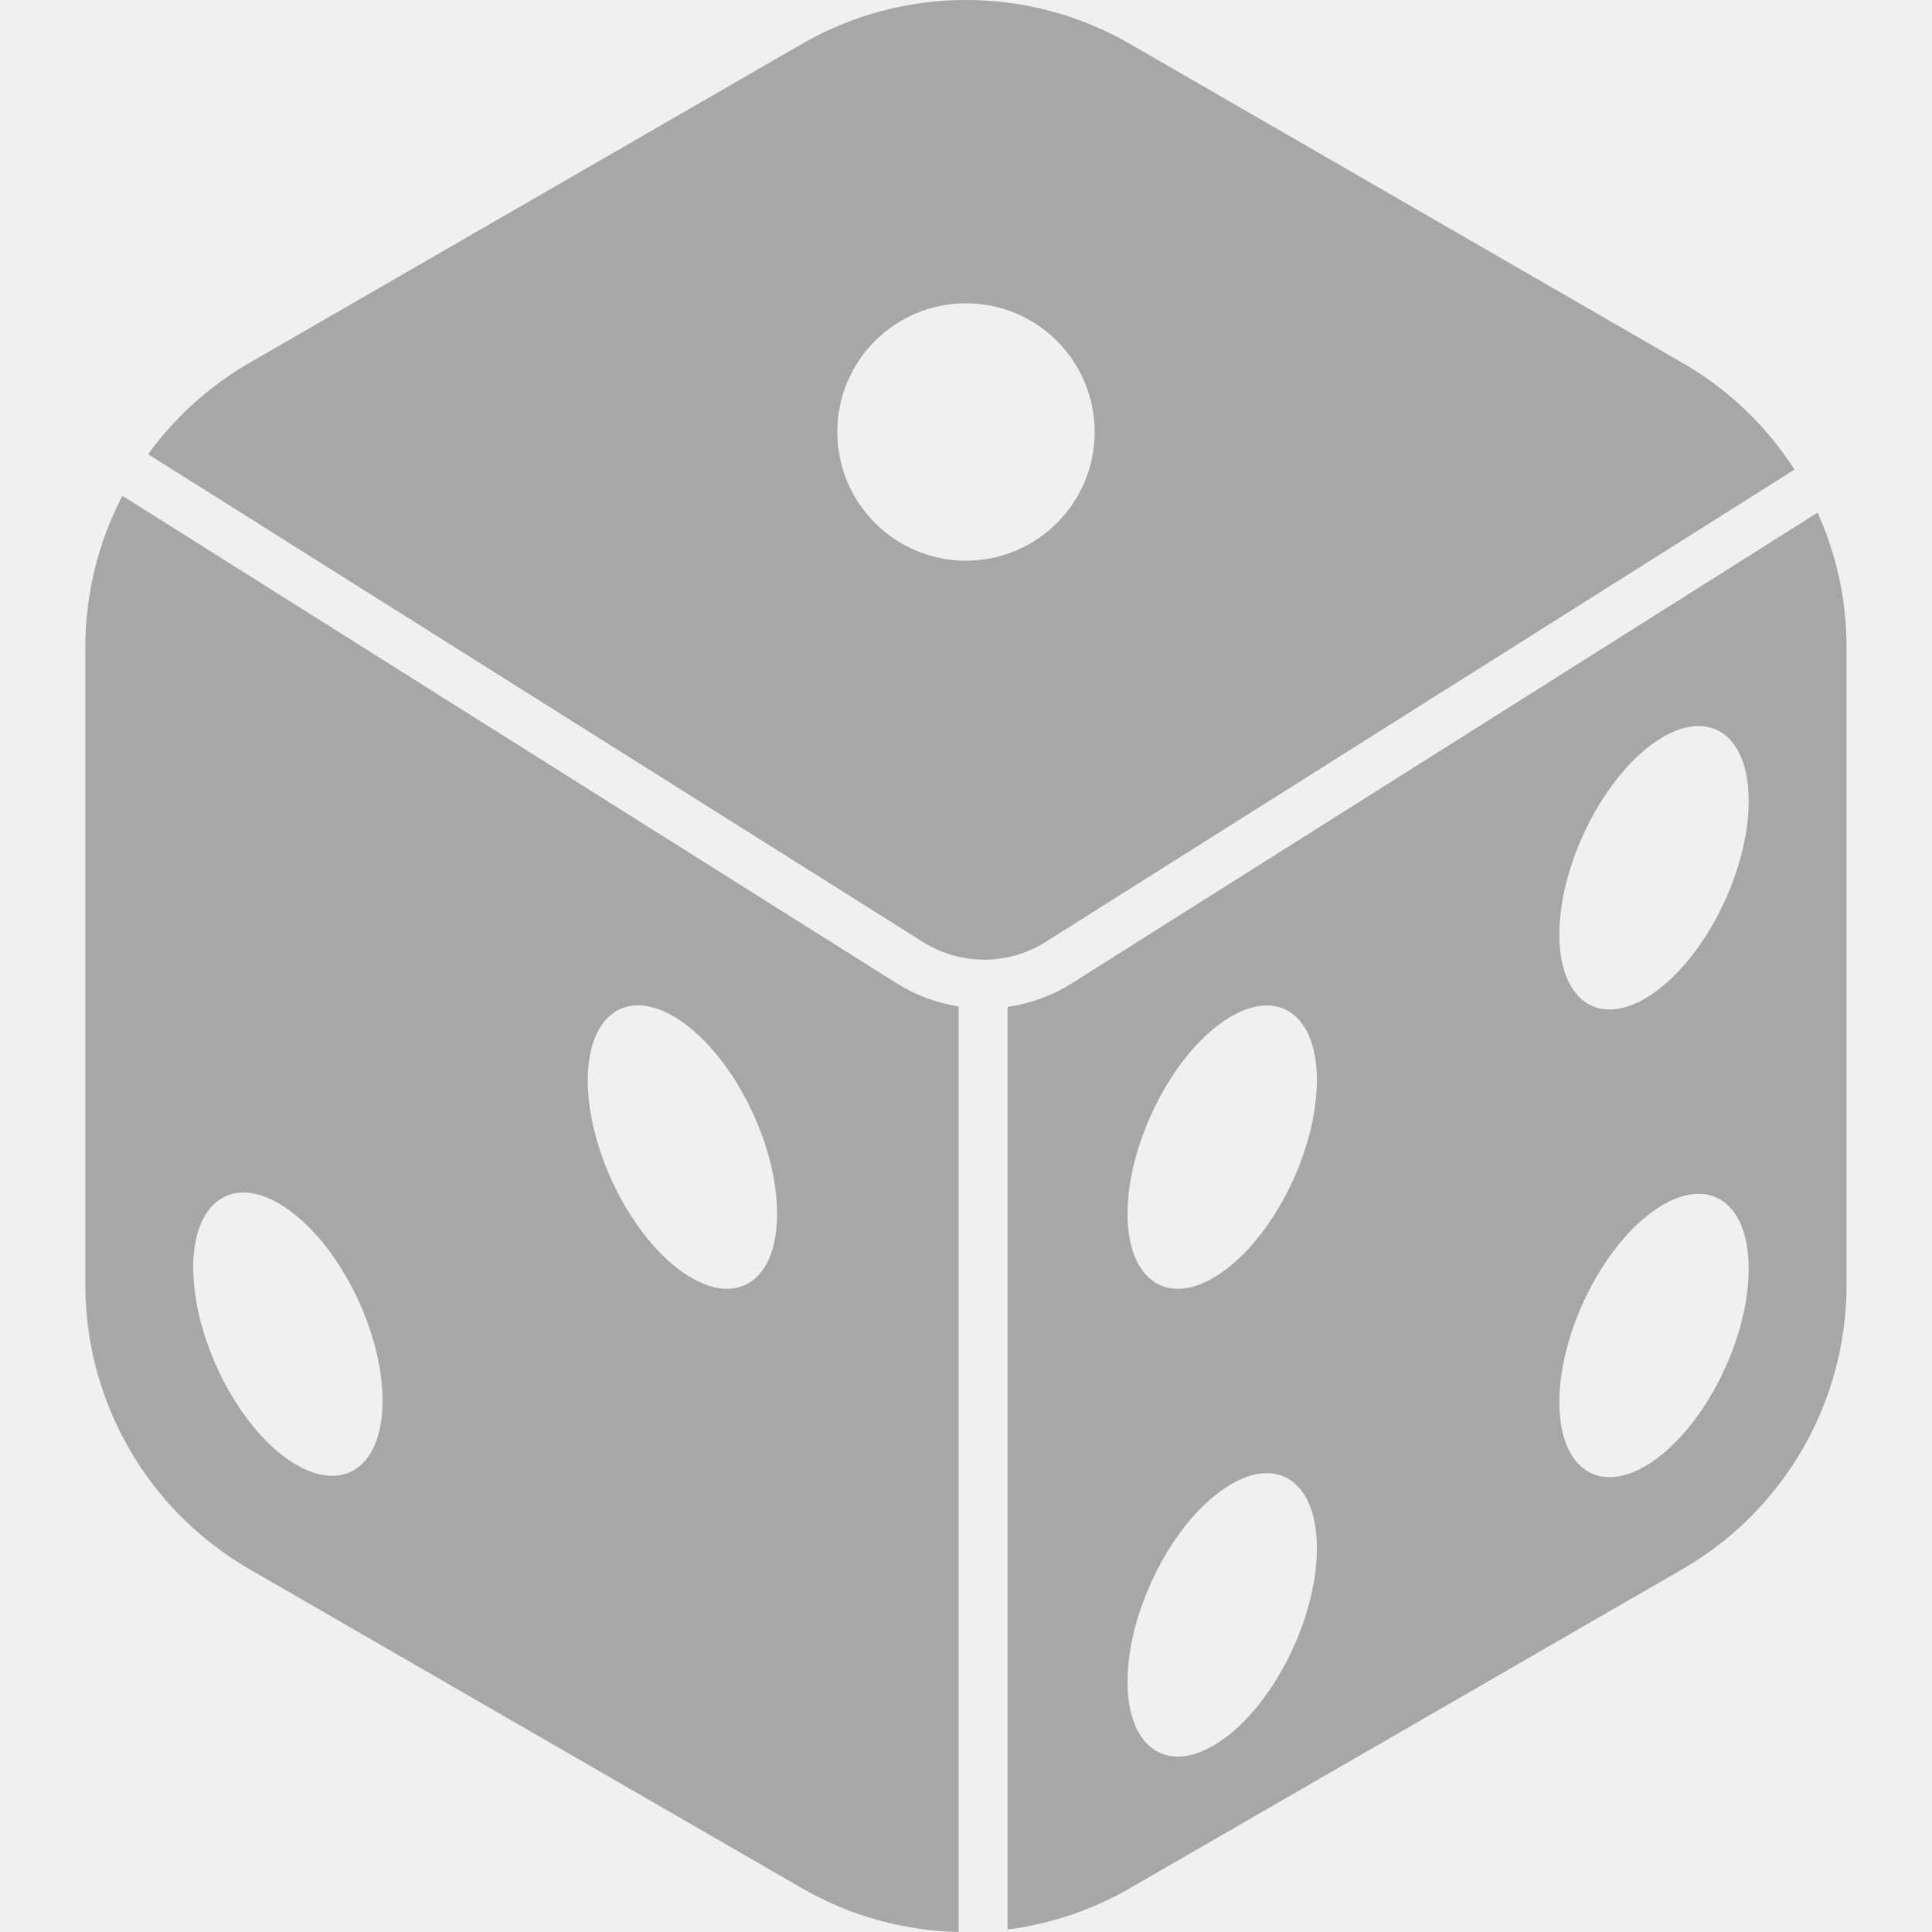
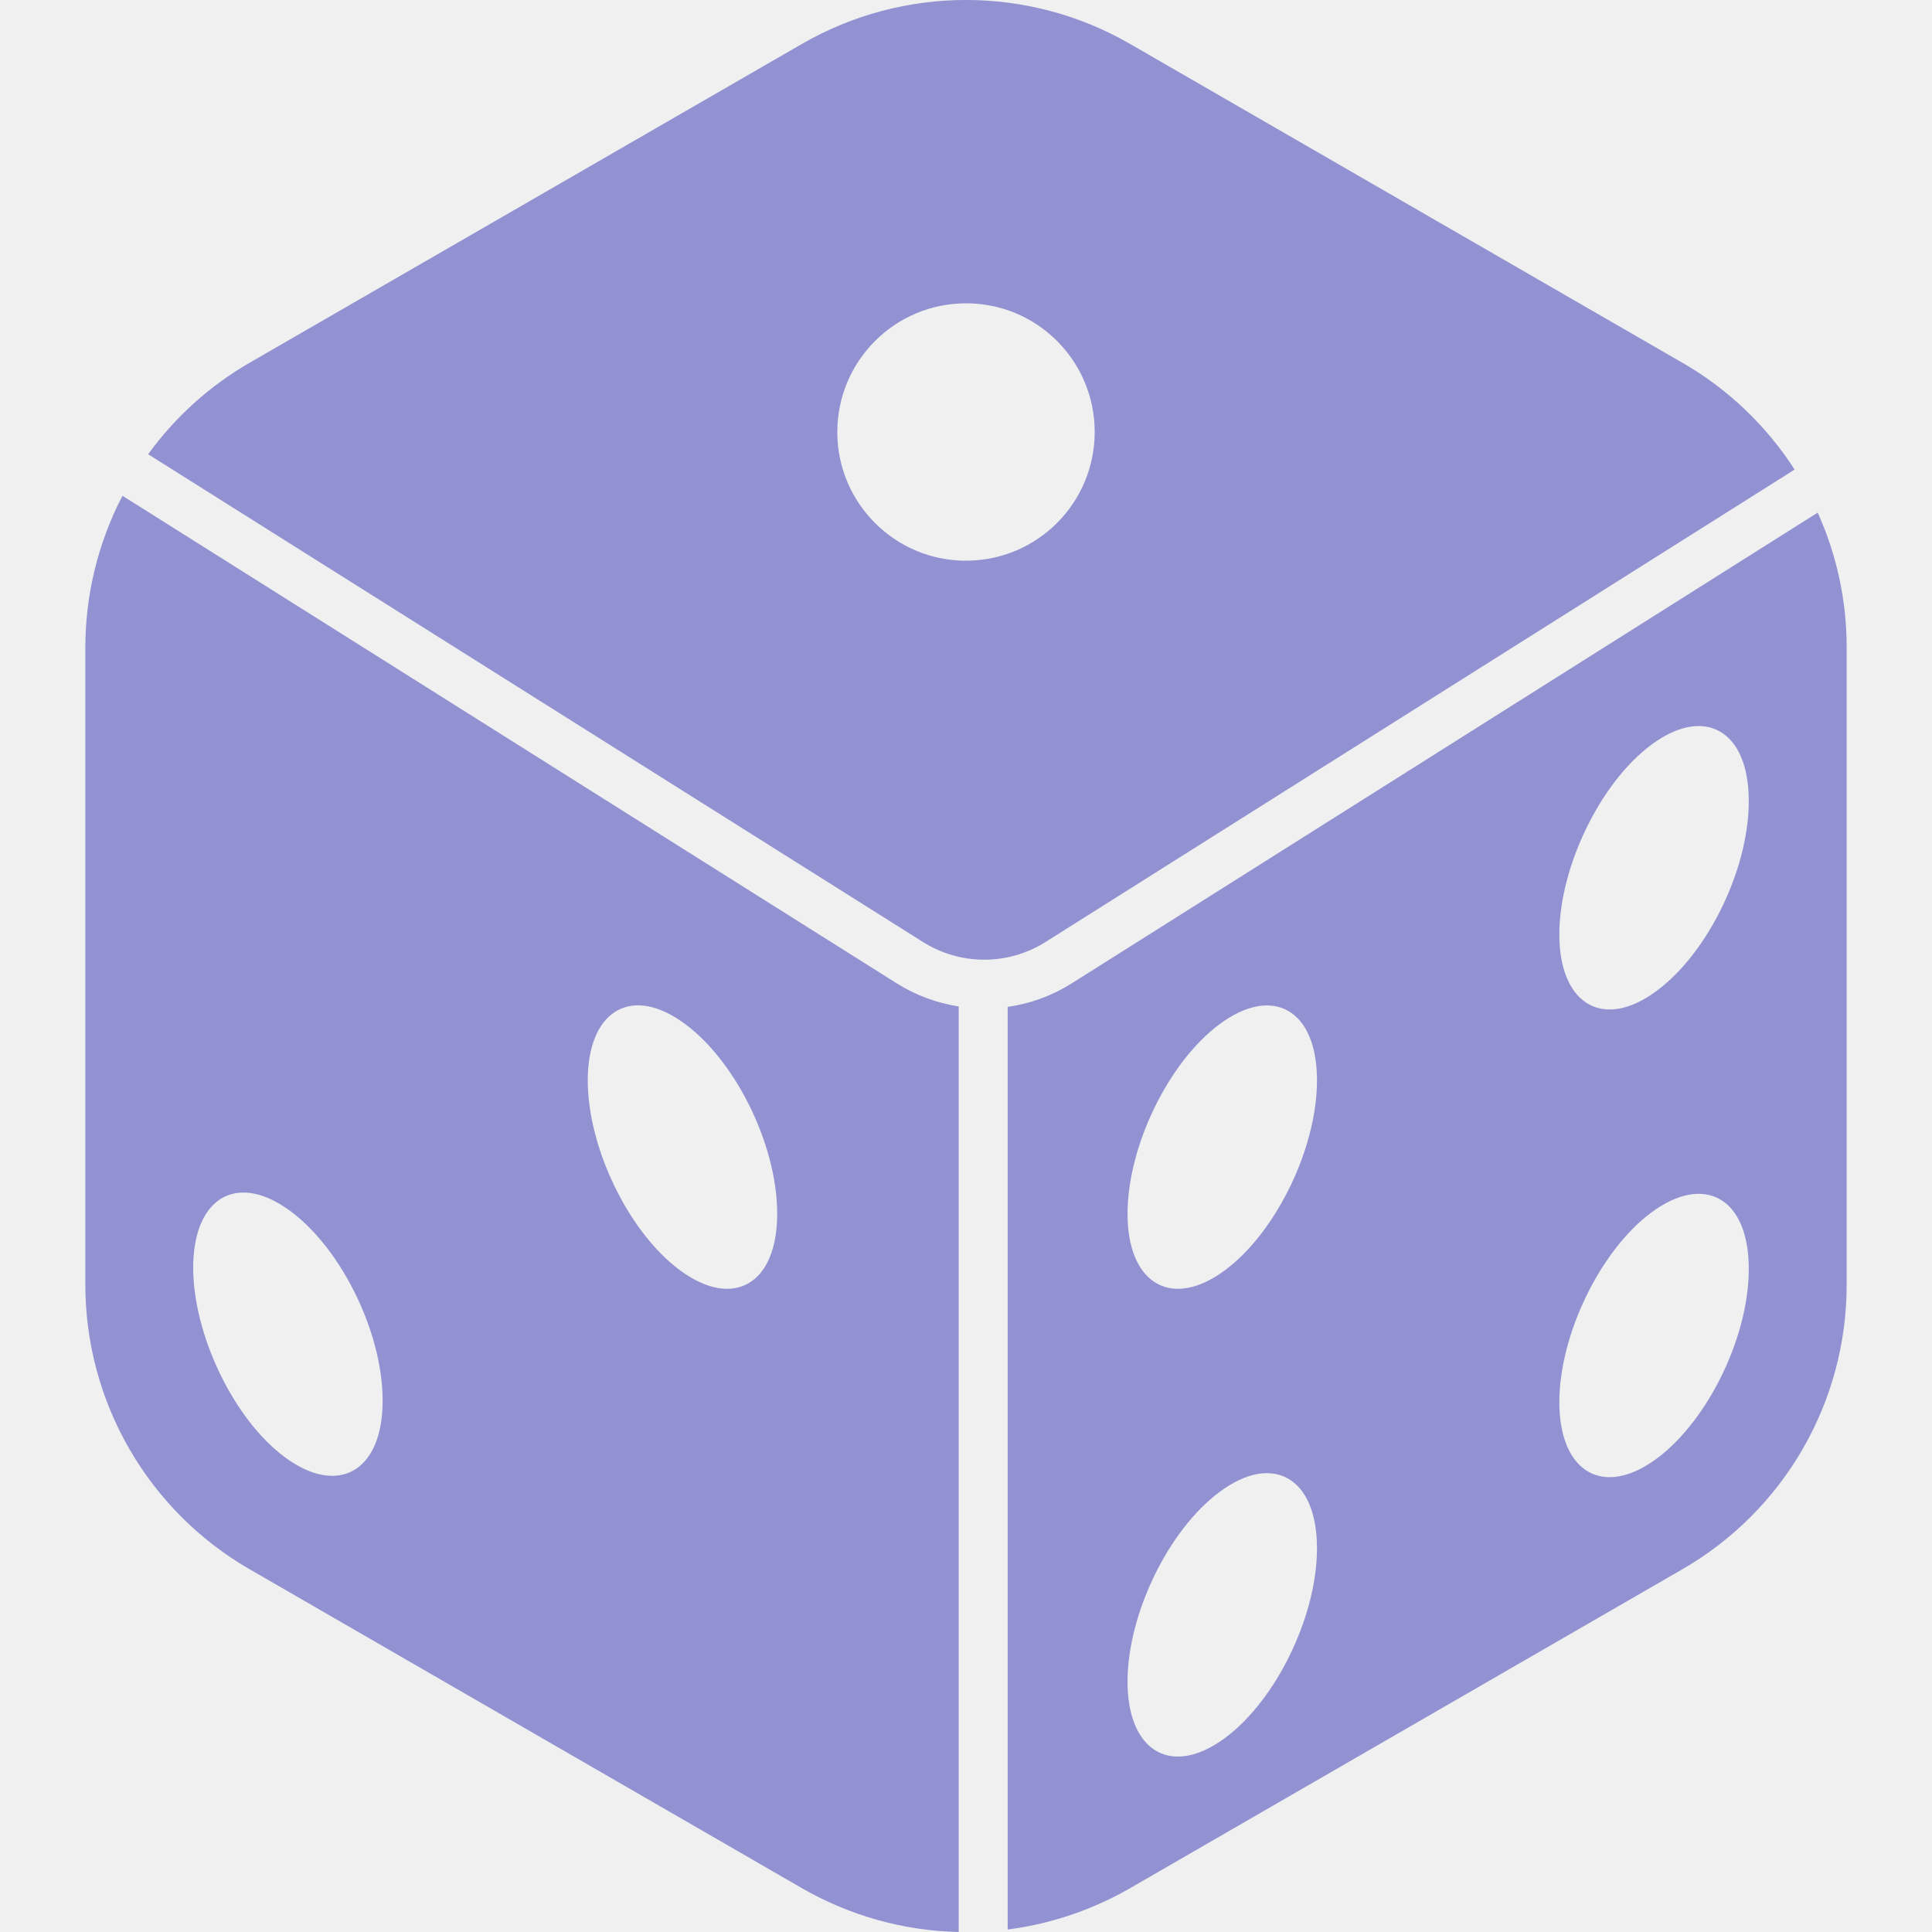
<svg xmlns="http://www.w3.org/2000/svg" width="18" height="18" viewBox="0 0 18 18" fill="none">
-   <g clip-path="url(#clip0_7885_317)">
-     <path d="M9.74 8.777L16.719 4.375C16.456 3.965 16.097 3.623 15.674 3.38L10.529 0.41C9.583 -0.137 8.416 -0.137 7.47 0.41L2.325 3.38C1.954 3.594 1.631 3.885 1.38 4.232L8.6 8.777C8.948 8.996 9.391 8.996 9.74 8.777ZM7.801 4.025C7.8 3.363 8.337 2.826 8.999 2.826C9.661 2.825 10.198 3.362 10.199 4.024C10.199 4.687 9.662 5.223 9 5.224C9 5.224 9 5.224 9 5.224C8.338 5.224 7.801 4.687 7.801 4.025Z" fill="#A7A7A7" />
-     <path d="M8.932 9.377C8.727 9.345 8.532 9.273 8.357 9.163L1.14 4.619C0.913 5.055 0.795 5.539 0.795 6.03V11.971C0.795 13.064 1.378 14.074 2.325 14.62L7.47 17.591C7.915 17.848 8.418 17.989 8.932 18C8.932 18 8.932 17.998 8.932 17.997L8.932 9.377ZM2.656 13.578C2.176 13.225 1.8 12.435 1.8 11.81C1.8 11.184 2.178 10.928 2.658 11.25C3.152 11.581 3.564 12.391 3.564 13.05C3.564 13.709 3.15 13.943 2.656 13.578ZM6.334 11.834C5.854 11.479 5.476 10.692 5.476 10.066C5.476 9.44 5.854 9.184 6.334 9.506C6.828 9.837 7.24 10.647 7.24 11.308C7.24 11.969 6.828 12.2 6.334 11.834Z" fill="#A7A7A7" />
-     <path d="M16.934 4.776L9.983 9.163C9.802 9.277 9.599 9.351 9.387 9.381V17.977C9.79 17.925 10.178 17.794 10.529 17.591L15.674 14.62C16.621 14.074 17.204 13.064 17.204 11.971V6.03C17.204 5.597 17.112 5.17 16.934 4.776ZM11.363 16.227C10.883 16.547 10.505 16.293 10.505 15.667C10.505 15.041 10.883 14.254 11.363 13.899C11.857 13.532 12.269 13.764 12.269 14.425C12.269 15.086 11.858 15.897 11.363 16.227ZM11.363 11.869C10.883 12.189 10.505 11.934 10.505 11.309C10.505 10.683 10.883 9.896 11.363 9.541C11.857 9.175 12.269 9.406 12.269 10.065C12.269 10.725 11.858 11.538 11.363 11.869ZM15.386 13.624C14.906 13.944 14.528 13.69 14.528 13.064C14.528 12.438 14.906 11.651 15.386 11.296C15.88 10.93 16.292 11.161 16.292 11.822C16.292 12.483 15.88 13.293 15.386 13.624ZM15.386 9.266C14.906 9.588 14.528 9.331 14.528 8.706C14.528 8.082 14.906 7.293 15.386 6.938C15.88 6.571 16.292 6.804 16.292 7.464C16.292 8.125 15.88 8.935 15.386 9.266Z" fill="#A7A7A7" />
+   <g clip-path="url(#clip0_8959_11130)">
+     <path d="M9.74 8.777L16.72 4.375C16.456 3.965 16.098 3.623 15.675 3.38L10.53 0.41C9.583 -0.137 8.417 -0.137 7.47 0.41L2.325 3.38C1.954 3.594 1.632 3.885 1.38 4.232L8.6 8.777C8.949 8.996 9.392 8.996 9.74 8.777ZM7.801 4.025C7.801 3.363 8.338 2.826 9 2.826C9.662 2.825 10.199 3.362 10.199 4.024C10.199 4.687 9.663 5.223 9 5.224C9 5.224 9.001 5.224 9 5.224C8.338 5.224 7.801 4.687 7.801 4.025Z" fill="#9292D2" />
+     <path d="M8.932 9.377C8.728 9.345 8.532 9.273 8.357 9.163L1.141 4.619C0.914 5.055 0.796 5.539 0.795 6.03V11.971C0.796 13.064 1.379 14.074 2.325 14.62L7.47 17.591C7.916 17.848 8.418 17.989 8.932 18C8.932 18 8.932 17.998 8.932 17.997L8.932 9.377ZM2.656 13.578C2.177 13.225 1.8 12.435 1.8 11.81C1.8 11.184 2.178 10.928 2.658 11.25C3.153 11.581 3.565 12.391 3.565 13.05C3.565 13.709 3.151 13.943 2.656 13.578ZM6.334 11.834C5.855 11.479 5.476 10.692 5.476 10.066C5.476 9.44 5.855 9.184 6.334 9.506C6.829 9.837 7.241 10.647 7.241 11.308C7.241 11.969 6.829 12.2 6.334 11.834Z" fill="#9292D2" />
+     <path d="M16.935 4.776L9.983 9.163C9.802 9.277 9.599 9.351 9.388 9.381V17.977C9.79 17.925 10.178 17.794 10.53 17.591L15.675 14.62C16.622 14.074 17.205 13.064 17.205 11.971V6.03C17.205 5.597 17.113 5.17 16.935 4.776ZM11.364 16.227C10.884 16.547 10.505 16.293 10.505 15.667C10.505 15.041 10.884 14.254 11.364 13.899C11.858 13.532 12.27 13.764 12.27 14.425C12.27 15.086 11.858 15.897 11.364 16.227ZM11.364 11.869C10.884 12.189 10.505 11.934 10.505 11.309C10.505 10.683 10.884 9.896 11.364 9.541C11.858 9.175 12.27 9.406 12.27 10.065C12.27 10.725 11.858 11.538 11.364 11.869ZM15.386 13.624C14.907 13.944 14.528 13.69 14.528 13.064C14.528 12.438 14.907 11.651 15.386 11.296C15.881 10.93 16.293 11.161 16.293 11.822C16.293 12.483 15.881 13.293 15.386 13.624ZM15.386 9.266C14.907 9.588 14.528 9.331 14.528 8.706C14.528 8.082 14.907 7.293 15.386 6.938C15.881 6.571 16.293 6.804 16.293 7.464C16.293 8.125 15.881 8.935 15.386 9.266Z" fill="#9292D2" />
  </g>
  <defs>
-     <clipPath id="clip0_7885_317">
+     <clipPath id="clip0_8959_11130">
      <rect width="18" height="18" fill="white" />
    </clipPath>
  </defs>
</svg>
